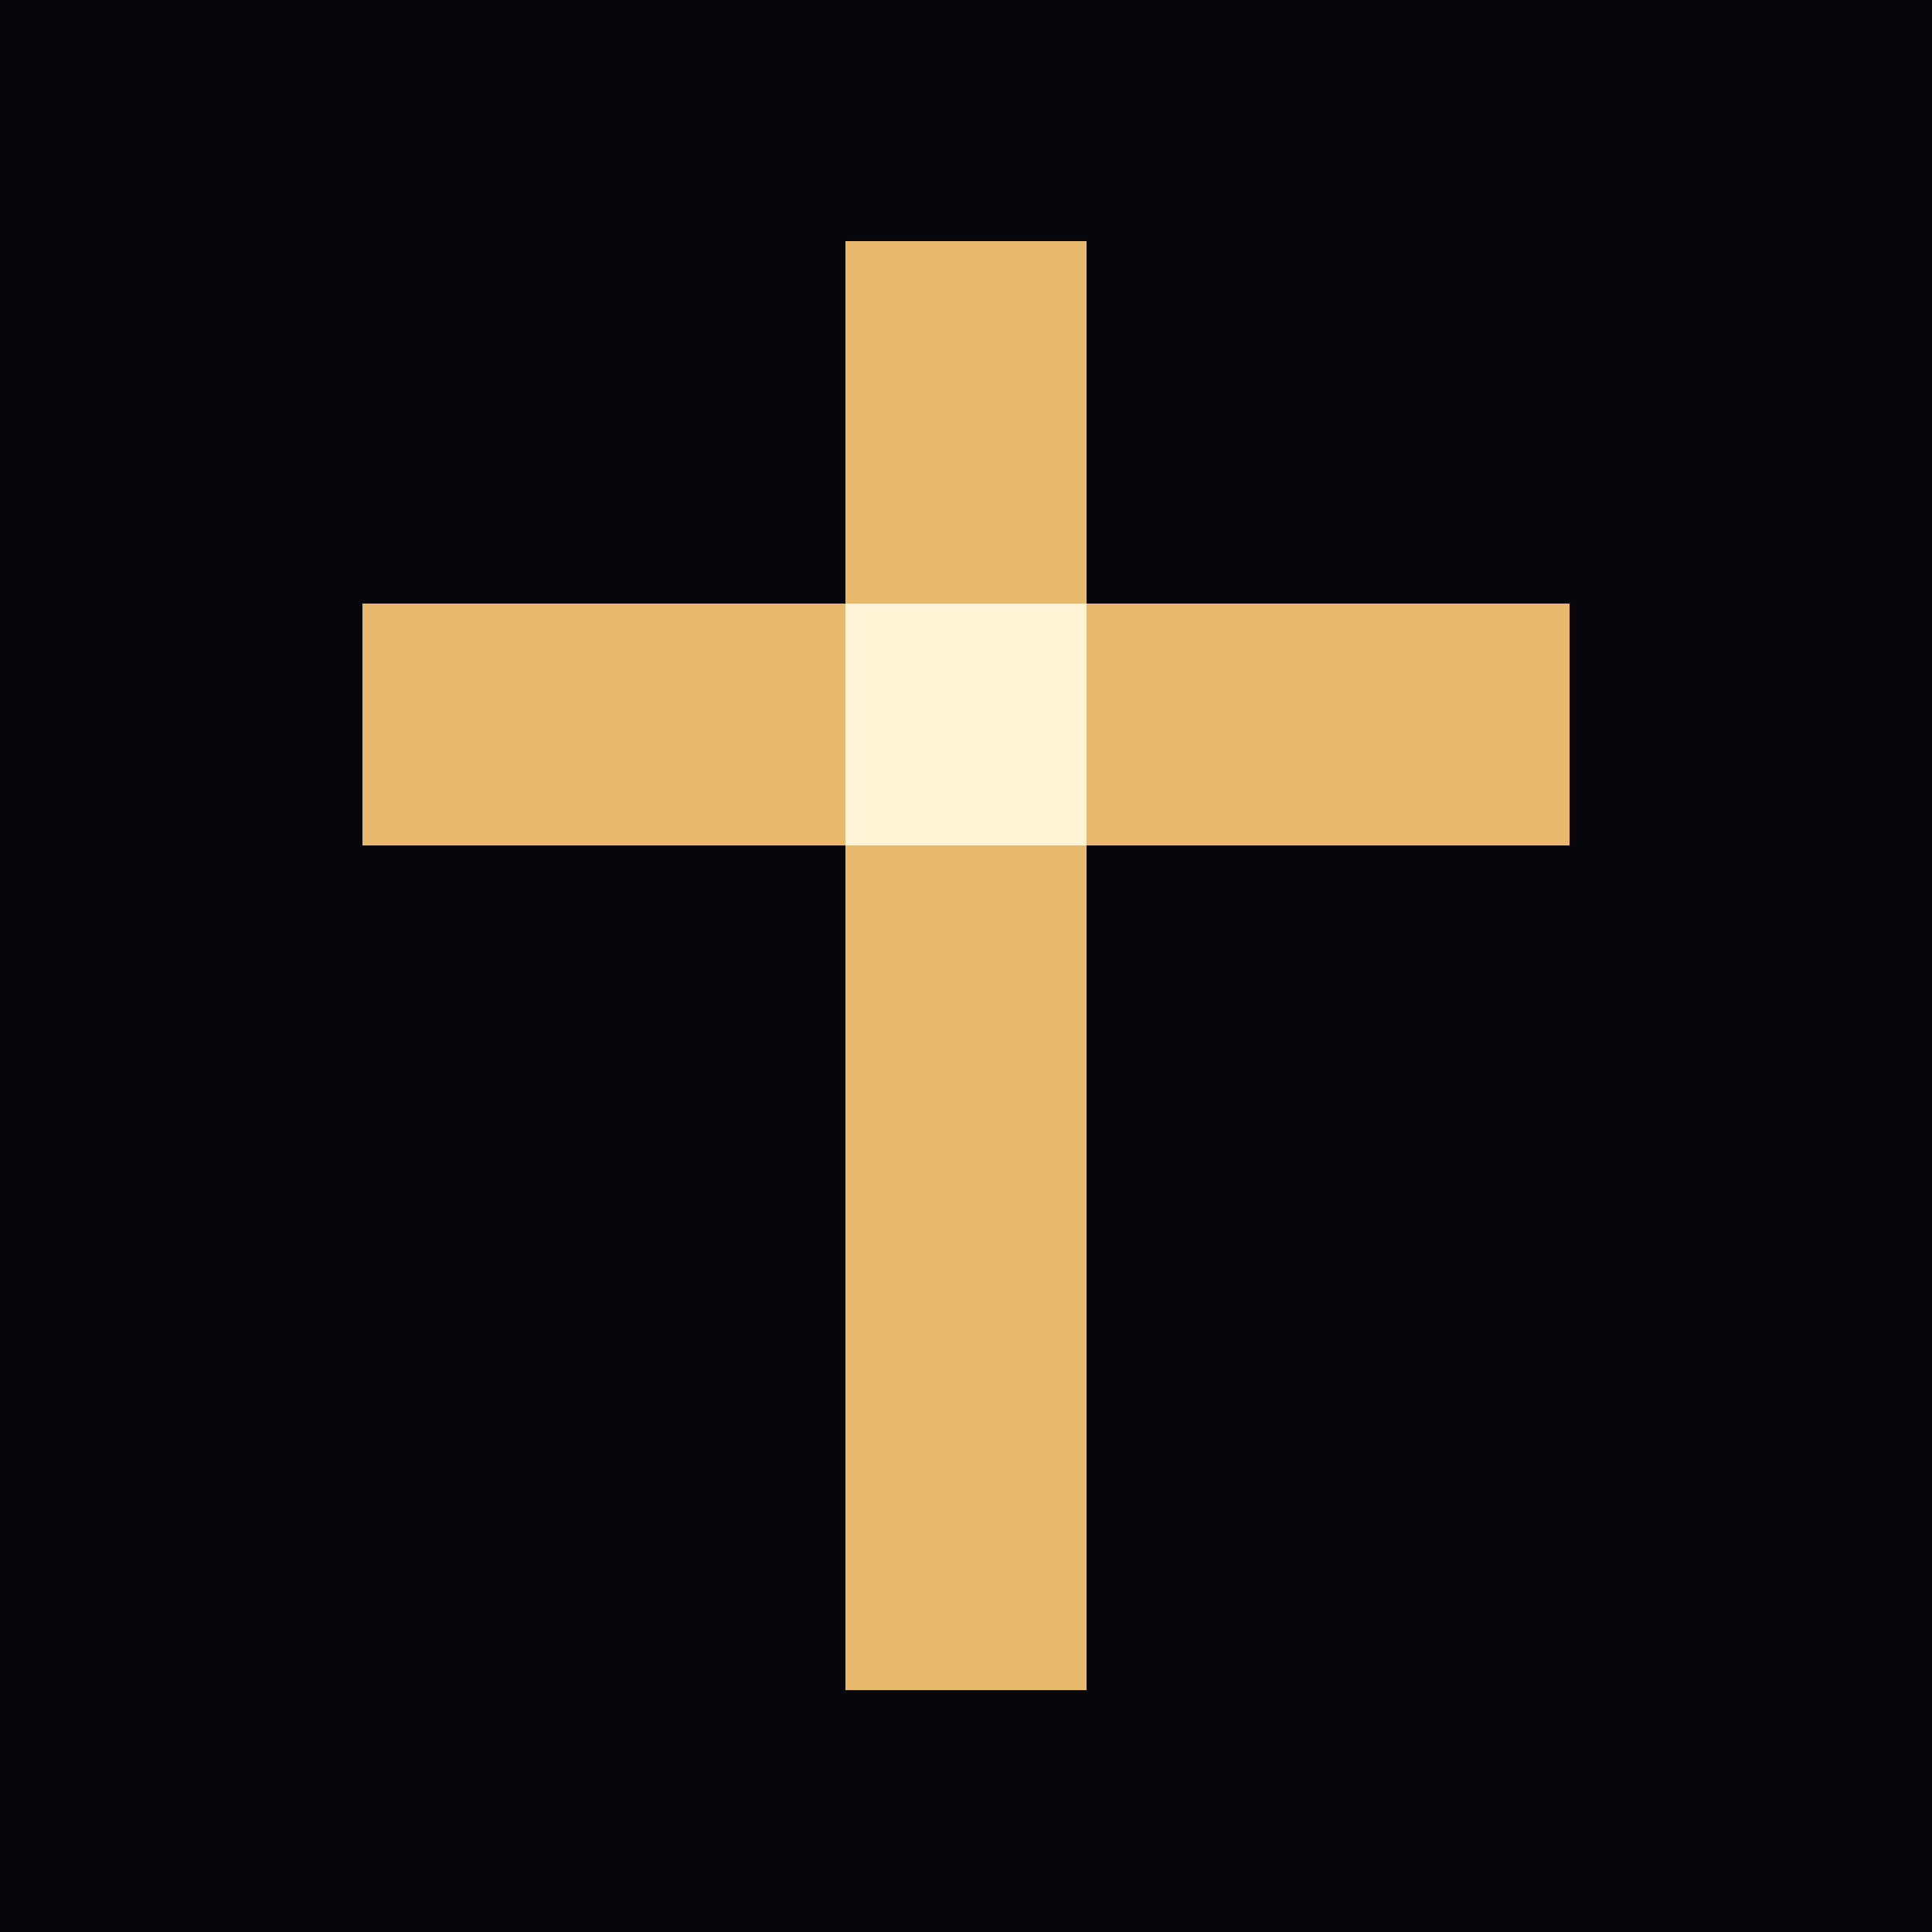
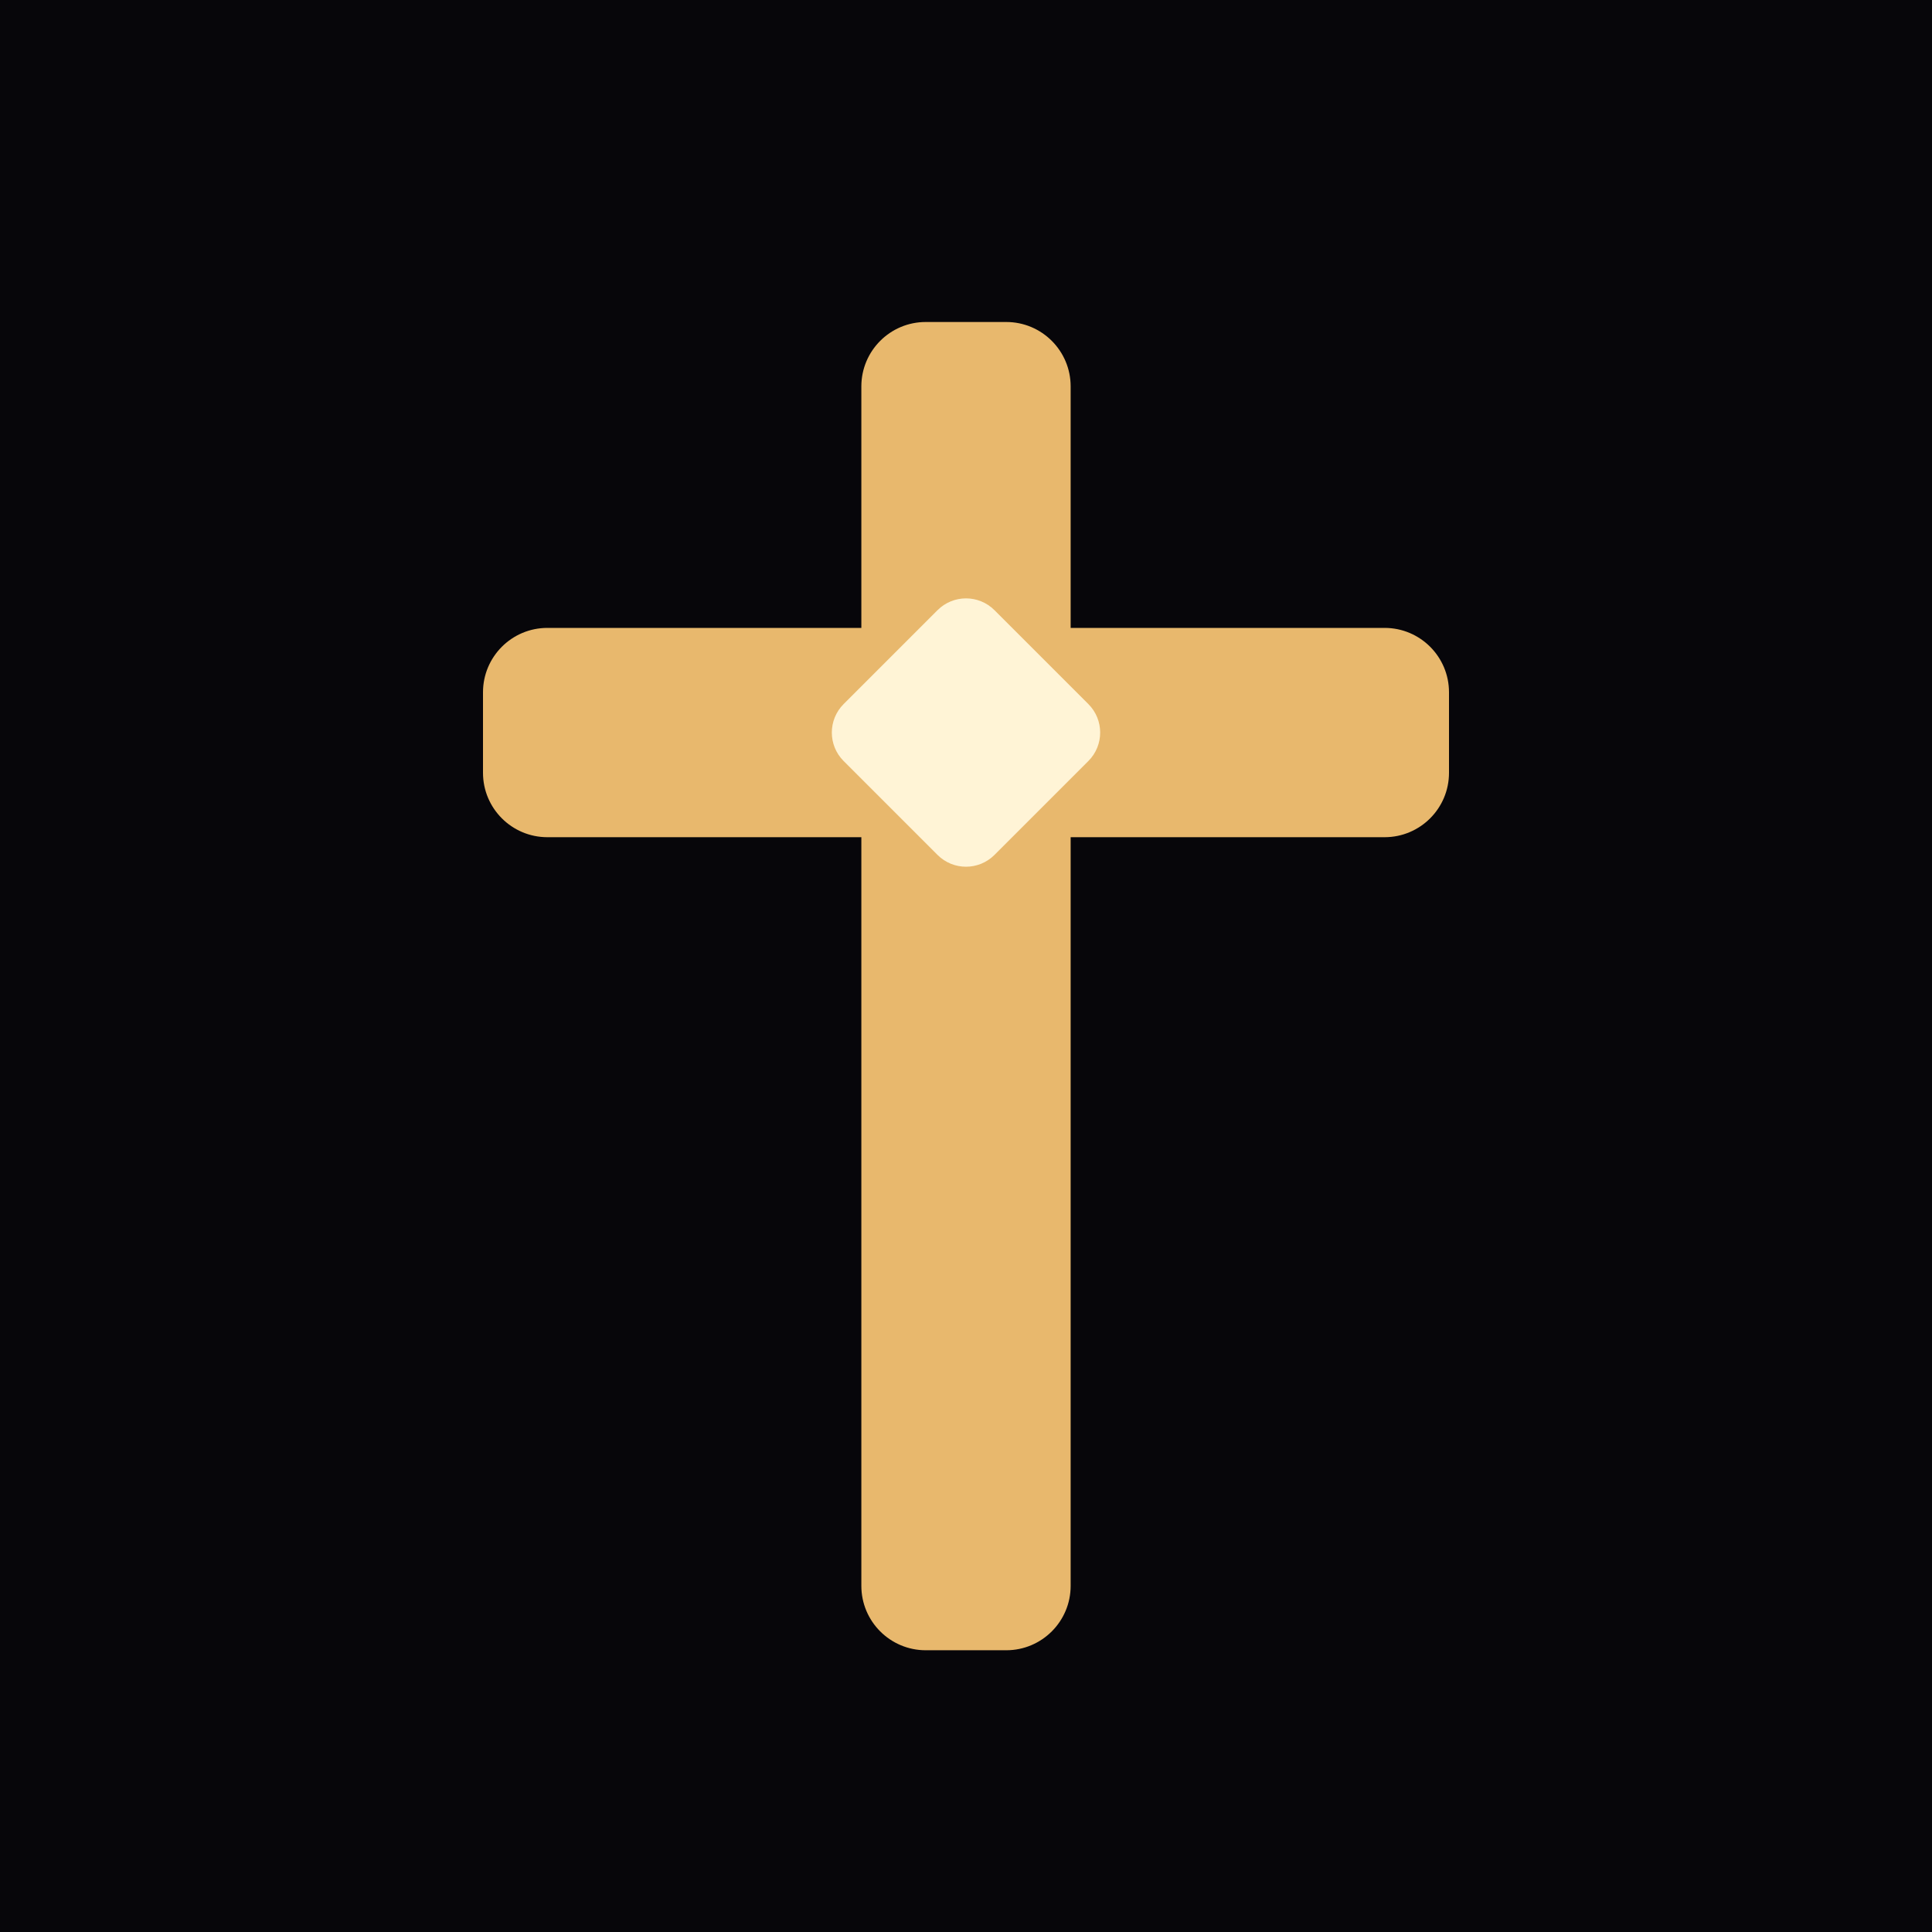
- <svg xmlns="http://www.w3.org/2000/svg" viewBox="0 0 16 16" shape-rendering="crispEdges">
-   <rect width="16" height="16" fill="#07060a" />
-   <rect x="7" y="2" width="2" height="12" fill="#e8b86d" />
-   <rect x="3" y="5" width="10" height="2" fill="#e8b86d" />
-   <rect x="7" y="5" width="2" height="2" fill="#fff4d6" />
+ <svg xmlns="http://www.w3.org/2000/svg" viewBox="0 0 48 48">
+   <rect width="48" height="48" fill="#07060a" />
+   <rect x="21.4" y="8" width="5.2" height="33" rx="1.6" fill="#e8b86d" />
+   <rect x="12" y="15.6" width="24" height="5.2" rx="1.6" fill="#e8b86d" />
+   <rect x="21.35" y="15.55" width="5.3" height="5.3" rx="1" transform="rotate(45 24 18.2)" fill="#fff4d6" />
</svg>
